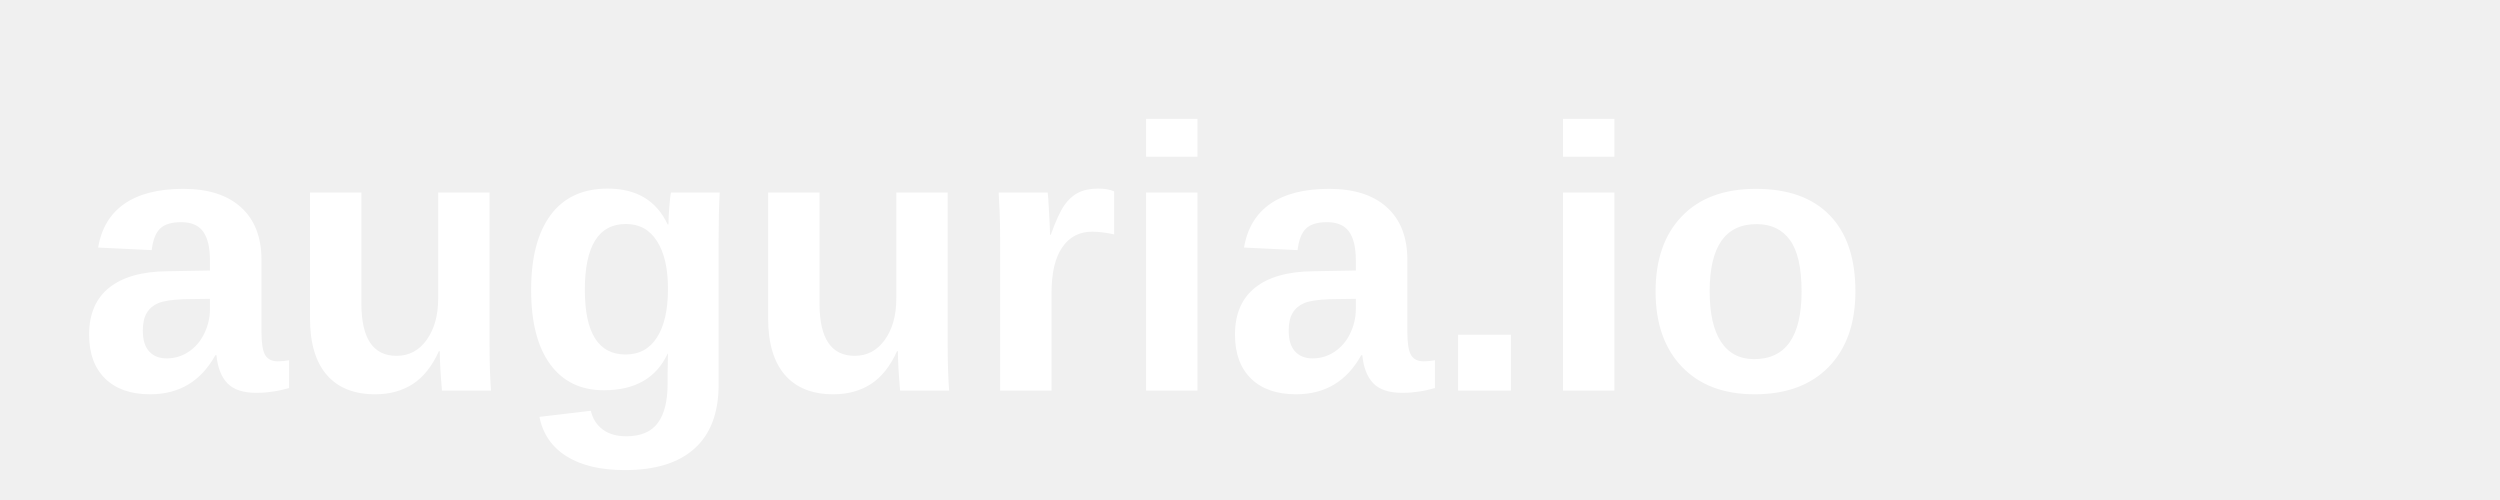
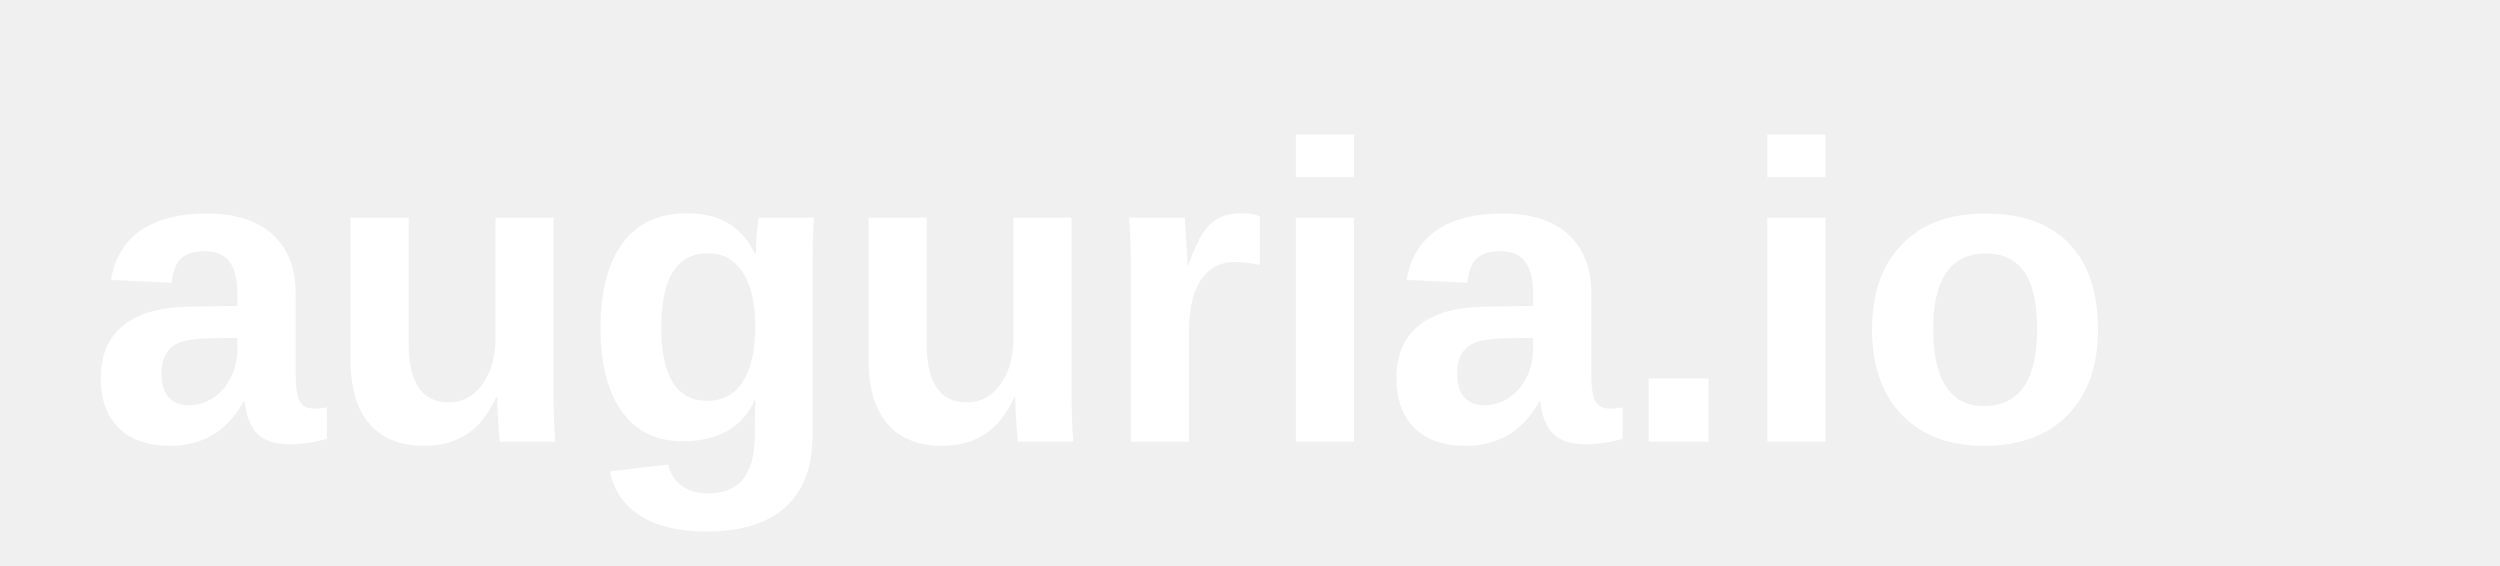
- <svg xmlns="http://www.w3.org/2000/svg" width="320" height="64" viewBox="0 0 320 64">
+ <svg xmlns="http://www.w3.org/2000/svg" width="283" height="64" viewBox="0 0 283 64" fill="none">
  <text x="10" y="50" font-family="Arial, sans-serif" font-size="48" font-weight="bold" fill="white">auguria.io</text>
</svg>
